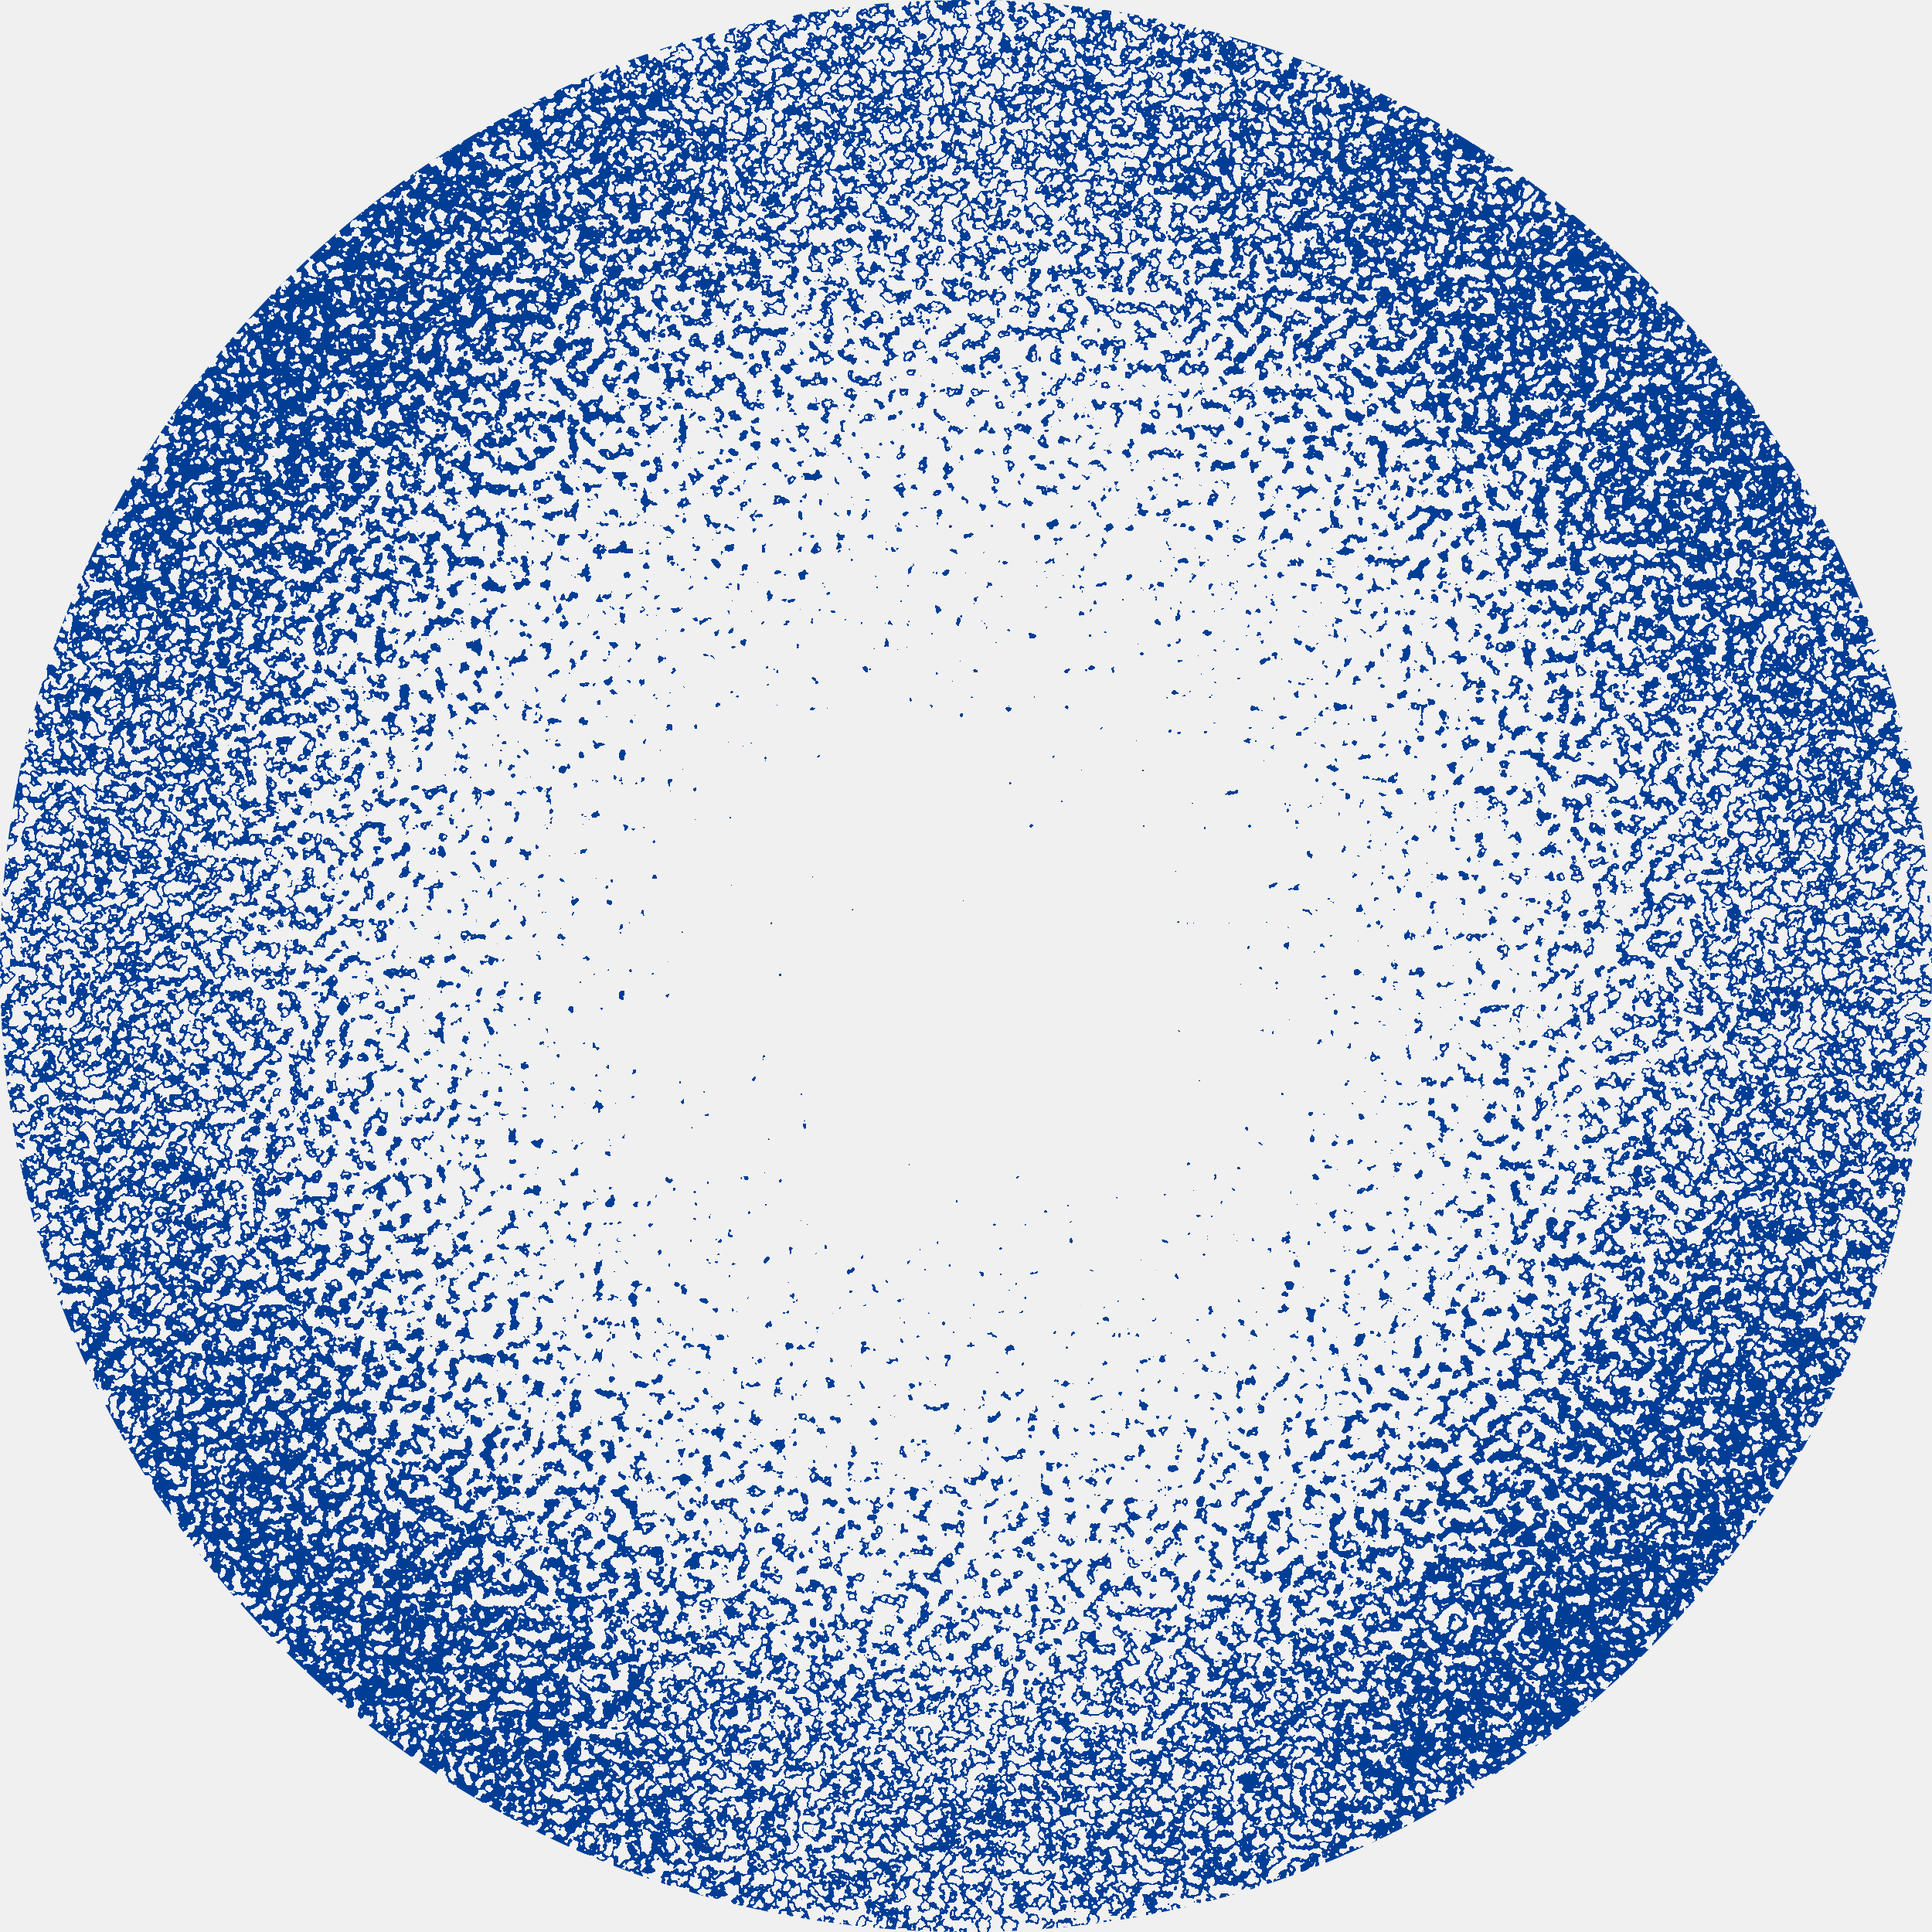
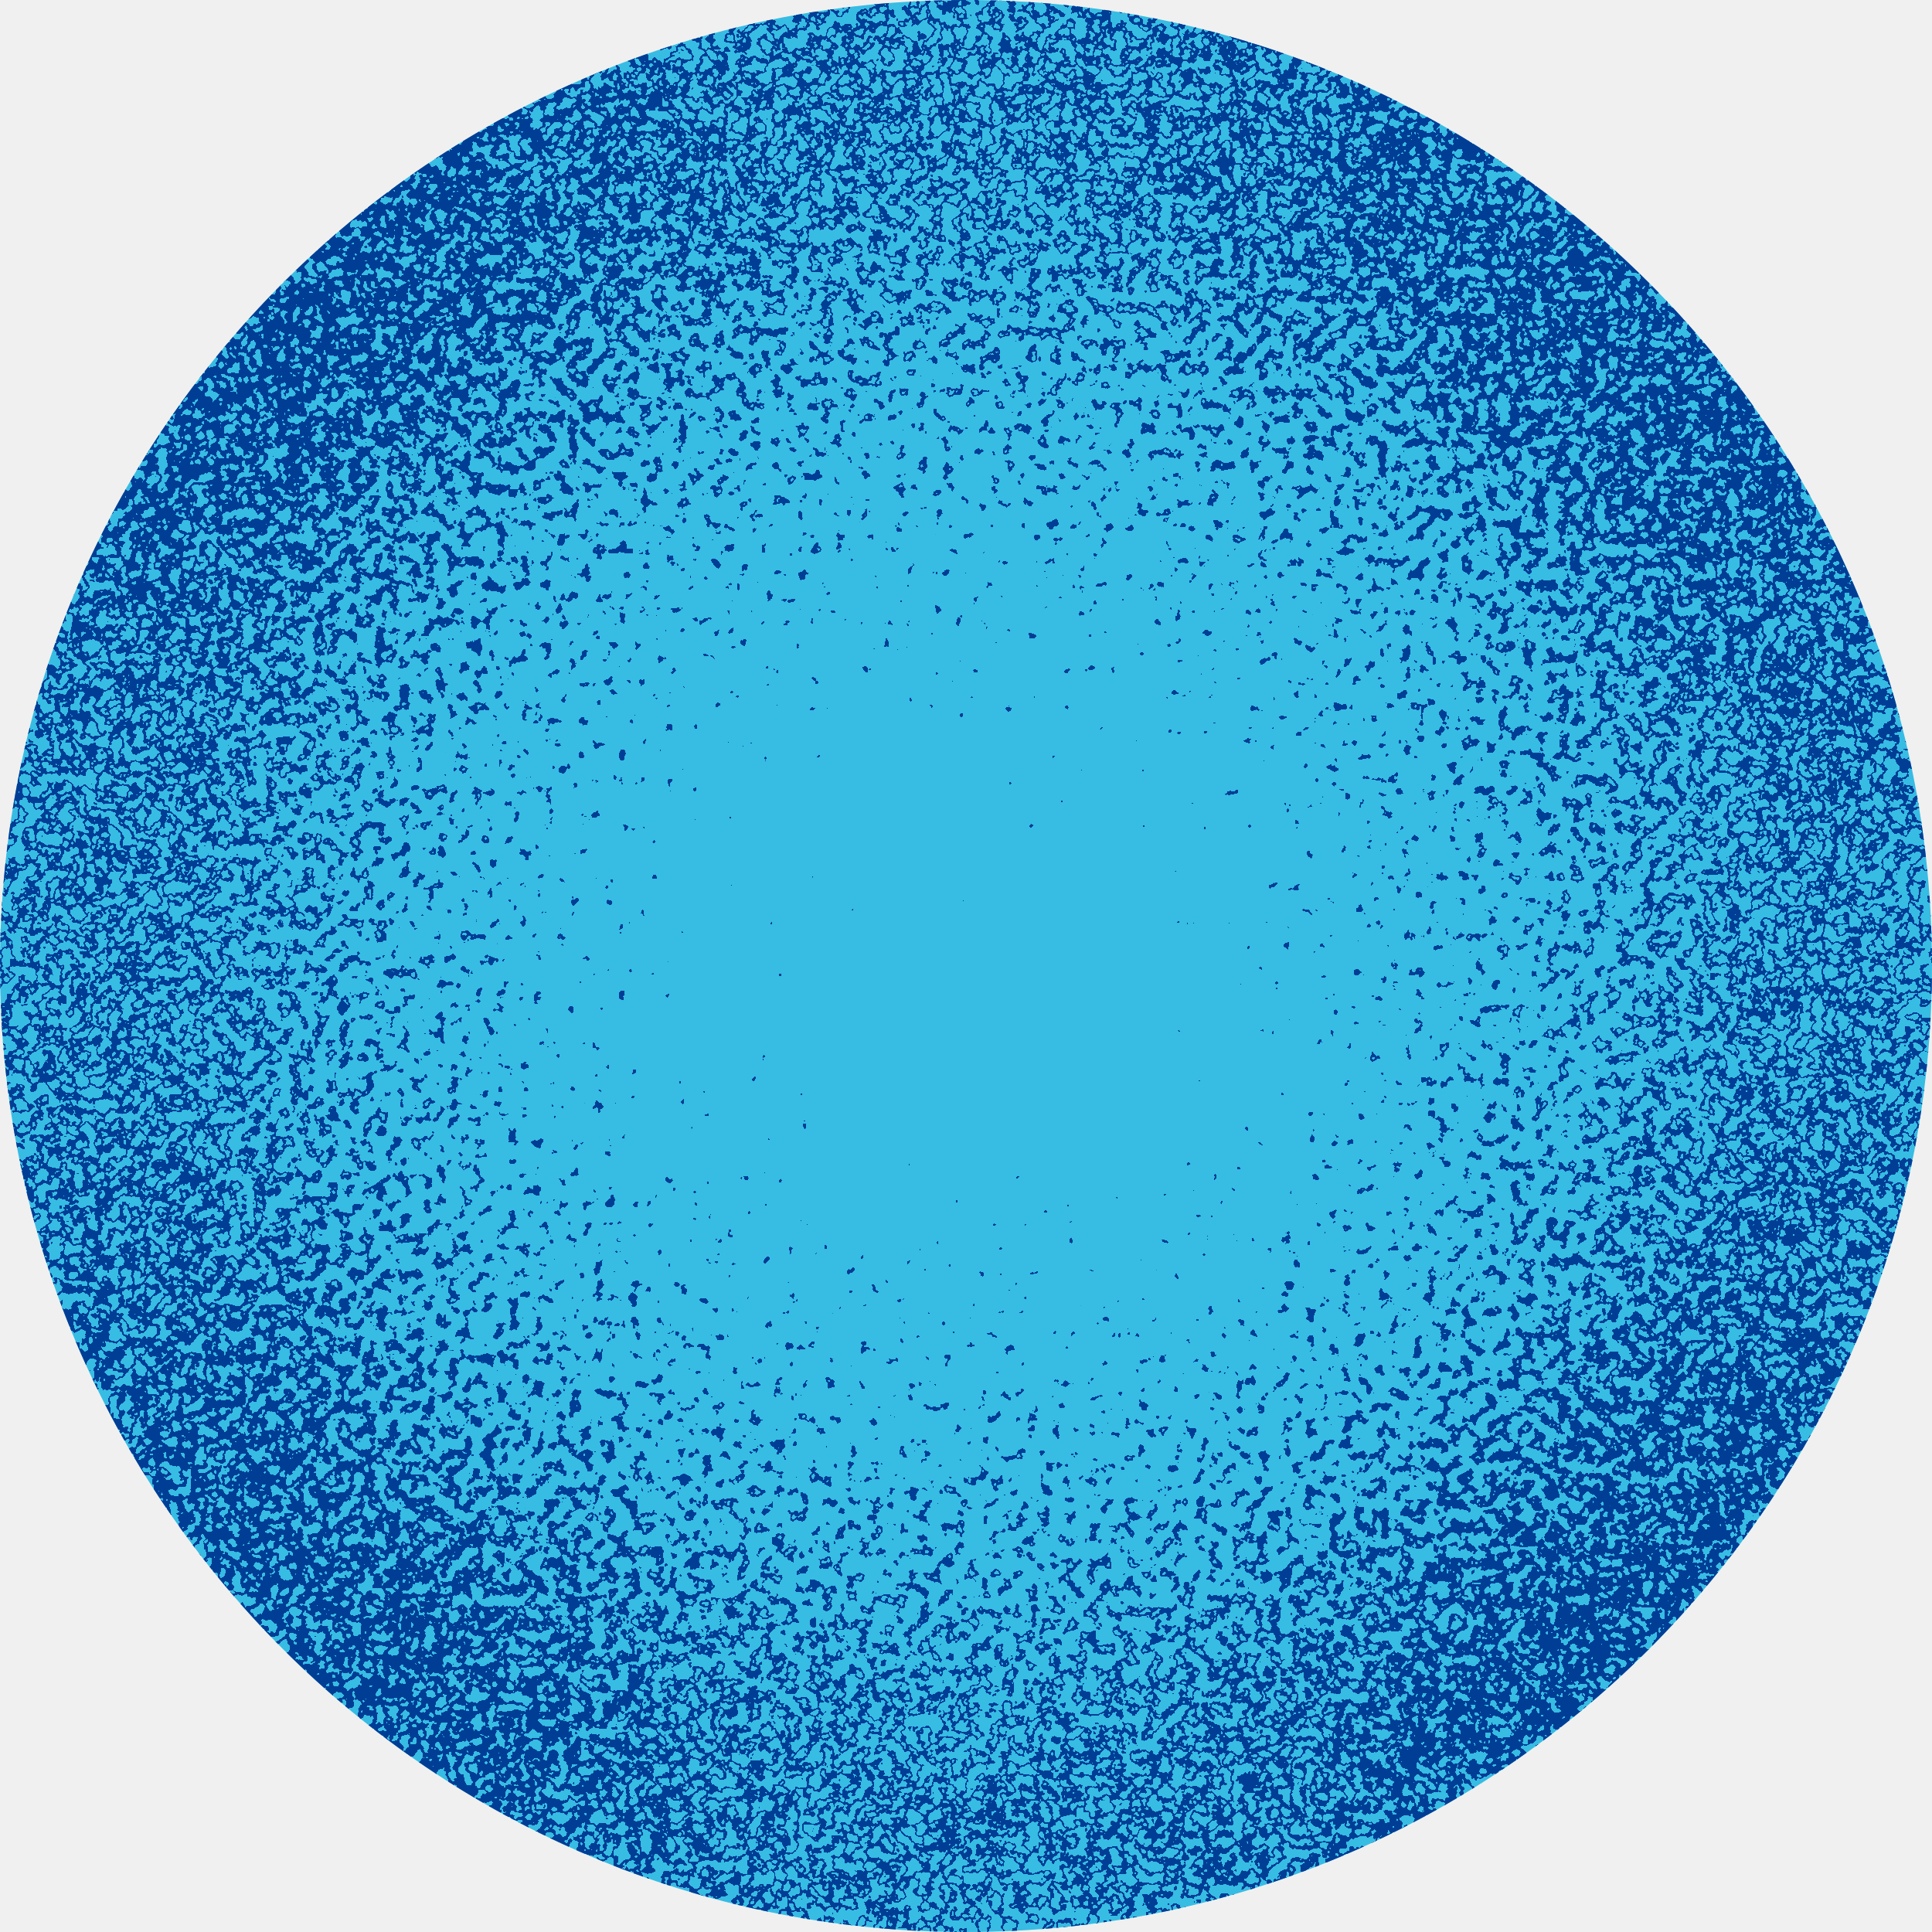
<svg xmlns="http://www.w3.org/2000/svg" width="200" height="200" viewBox="0 0 200 200">
  <filter id="displacementFilter">
    <feTurbulence type="fractalNoise" baseFrequency="0.8" numOctaves="3" result="fractalNoise" />
    <feDisplacementMap in2="fractalNoise" in="SourceGraphic" scale="150" xChannelSelector="R" yChannelSelector="G" />
  </filter>
  <mask id="mask">
    <circle cx="100" cy="100" r="100" style="         fill: #FFF;       " />
  </mask>
+   <circle cx="100" cy="100" r="100" style="       fill: #37BCE3;     " />
  <circle cx="100" cy="100" r="100" style="       fill: none;       stroke: #003E96;       stroke-width: 40;       filter: url(#displacementFilter);     " mask="url(#mask)" />
</svg>
